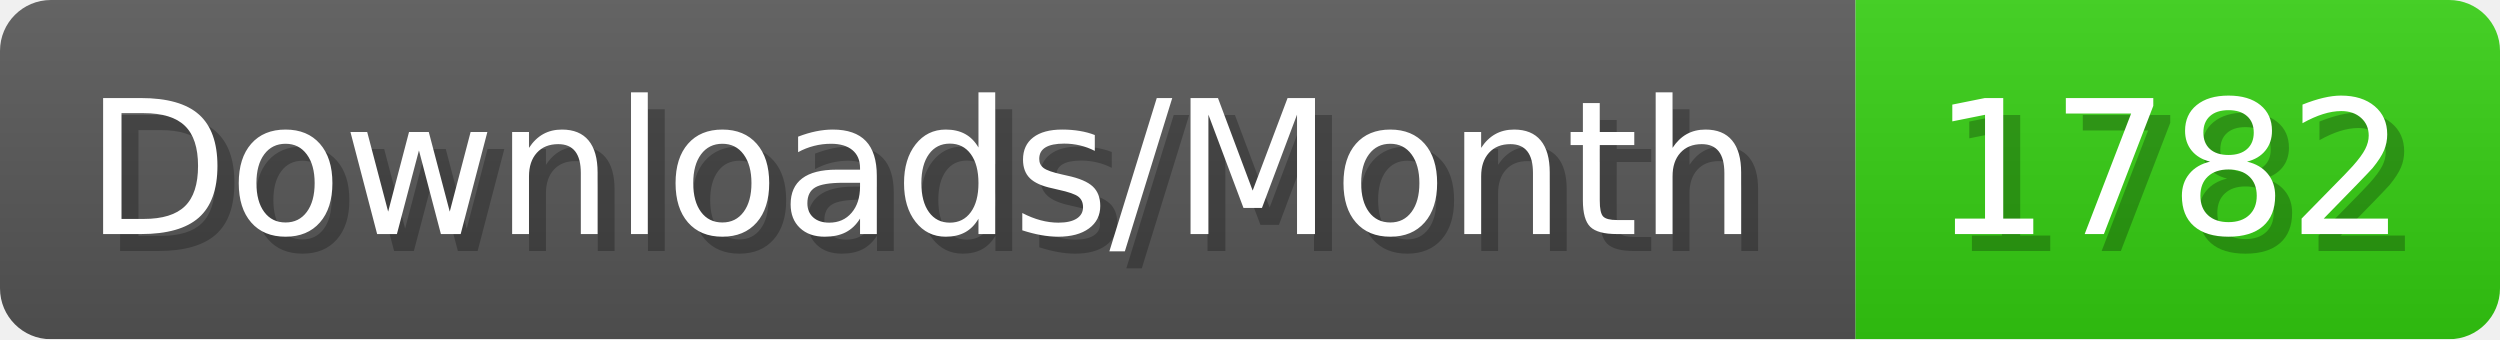
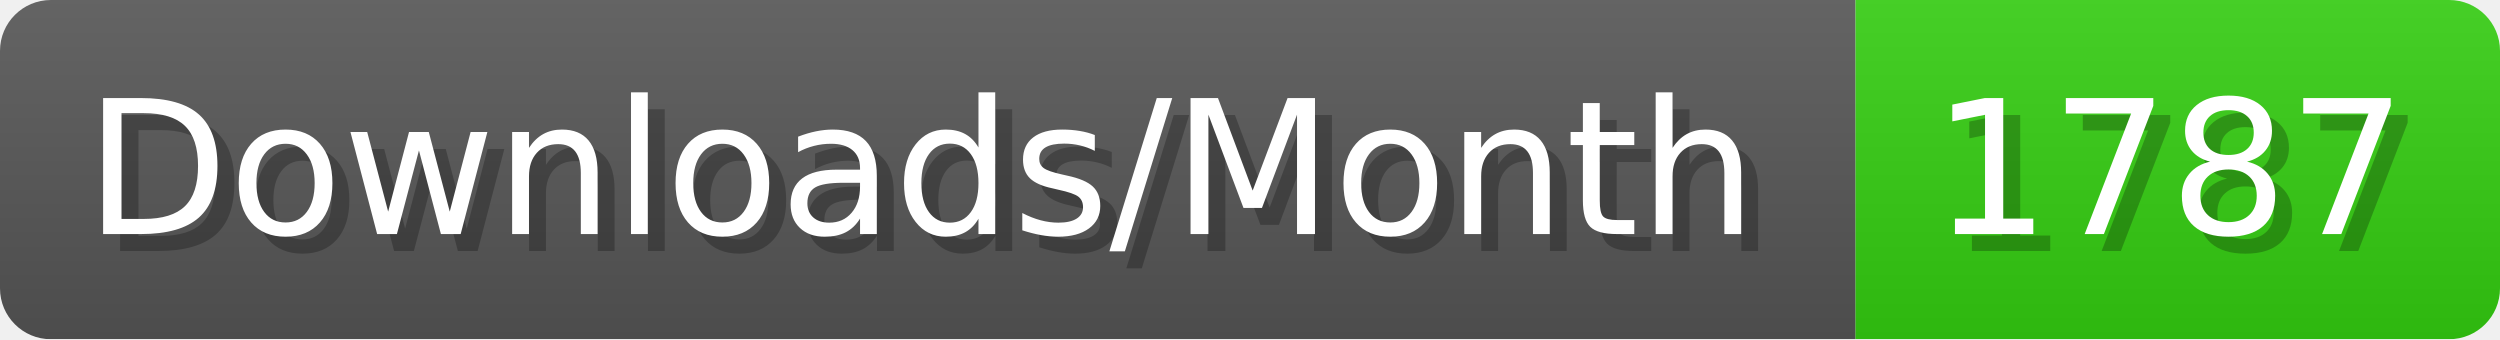
- <svg xmlns="http://www.w3.org/2000/svg" width="147.4" height="20" viewBox="0 0 1474 200" role="img" aria-label="Downloads/Month: 1782">
+ <svg xmlns="http://www.w3.org/2000/svg" width="147.4" height="20" viewBox="0 0 1474 200" role="img" aria-label="Downloads/Month: 1787">
  <linearGradient id="YlXUI" x2="0" y2="100%">
    <stop offset="0" stop-opacity=".1" stop-color="#EEE" />
    <stop offset="1" stop-opacity=".1" />
  </linearGradient>
  <mask id="JHhop">
    <rect width="1474" height="200" rx="30" fill="#FFF" />
  </mask>
  <g mask="url(#JHhop)">
    <rect width="1094" height="200" fill="#555" />
    <rect width="380" height="200" fill="#3C1" x="1094" />
    <rect width="1474" height="200" fill="url(#YlXUI)" />
  </g>
  <g aria-hidden="true" fill="#fff" text-anchor="start" font-family="Verdana,DejaVu Sans,sans-serif" font-size="110">
    <text x="60" y="148" textLength="994" fill="#000" opacity="0.25">Downloads/Month</text>
    <text x="50" y="138" textLength="994">Downloads/Month</text>
-     <text x="1149" y="148" textLength="280" fill="#000" opacity="0.25">1782</text>
-     <text x="1139" y="138" textLength="280">1782</text>
+     <text x="1149" y="148" textLength="280" fill="#000" opacity="0.25">1787</text>
+     <text x="1139" y="138" textLength="280">1787</text>
  </g>
</svg>
